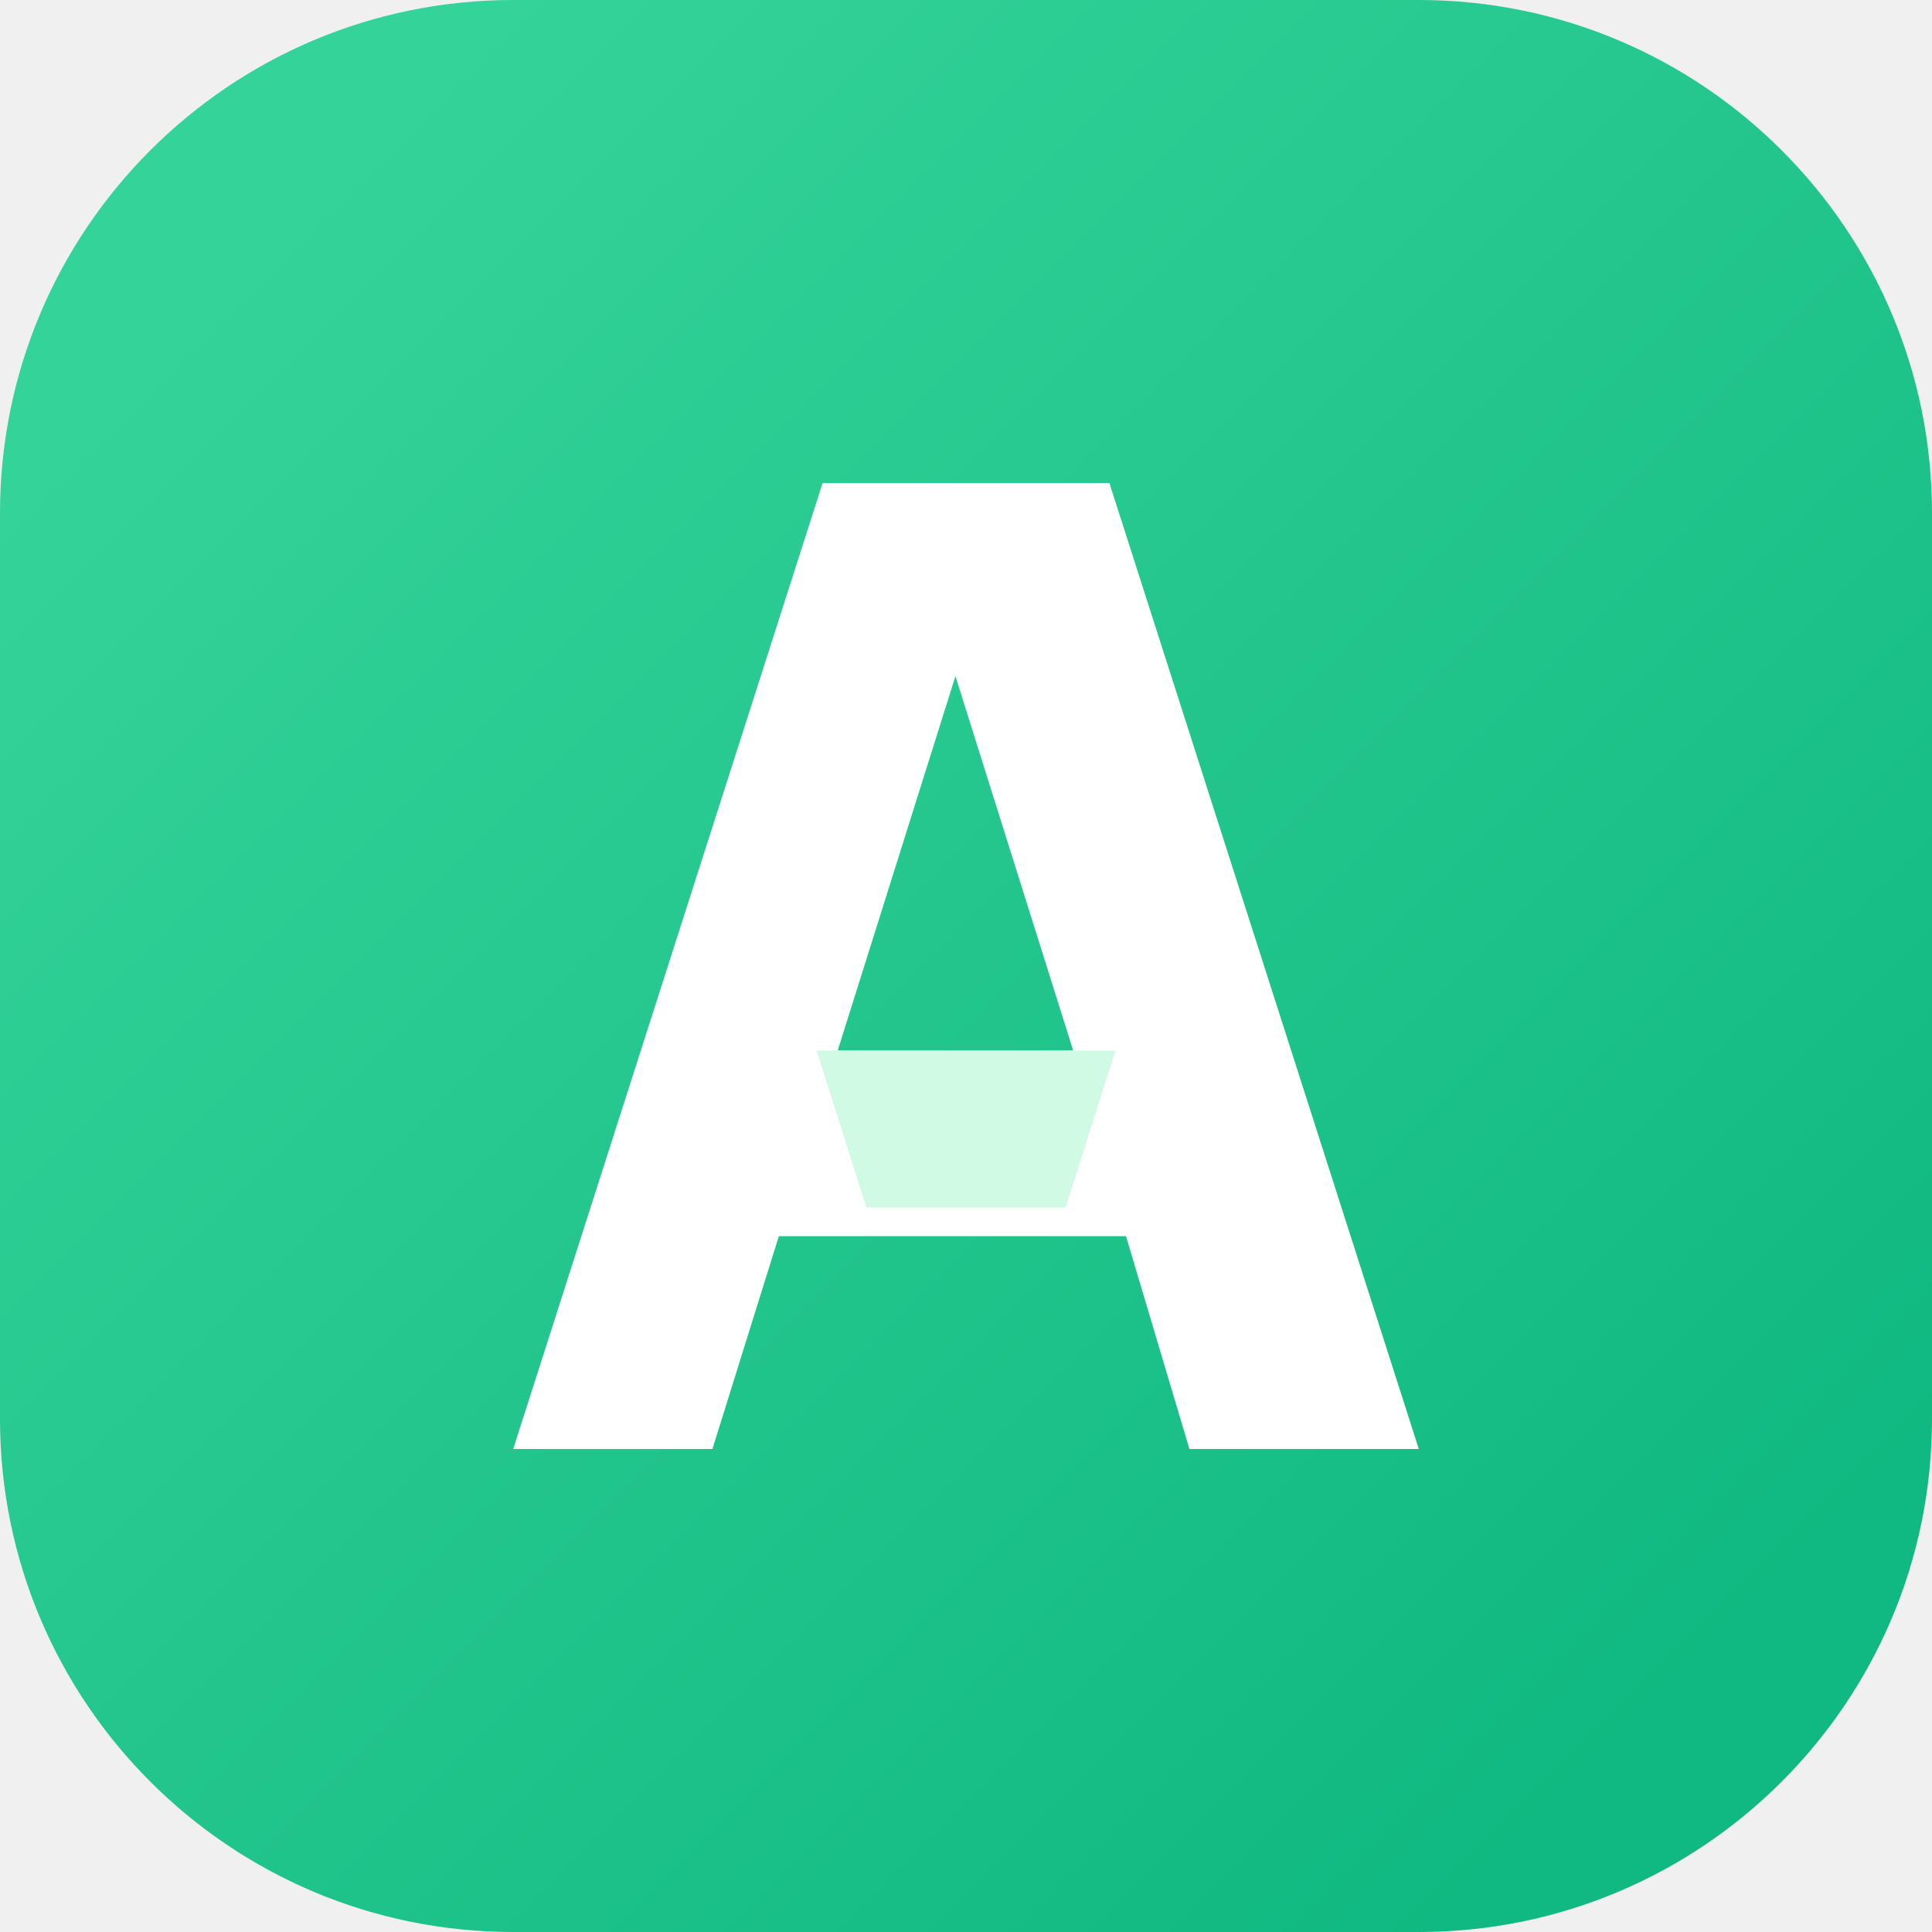
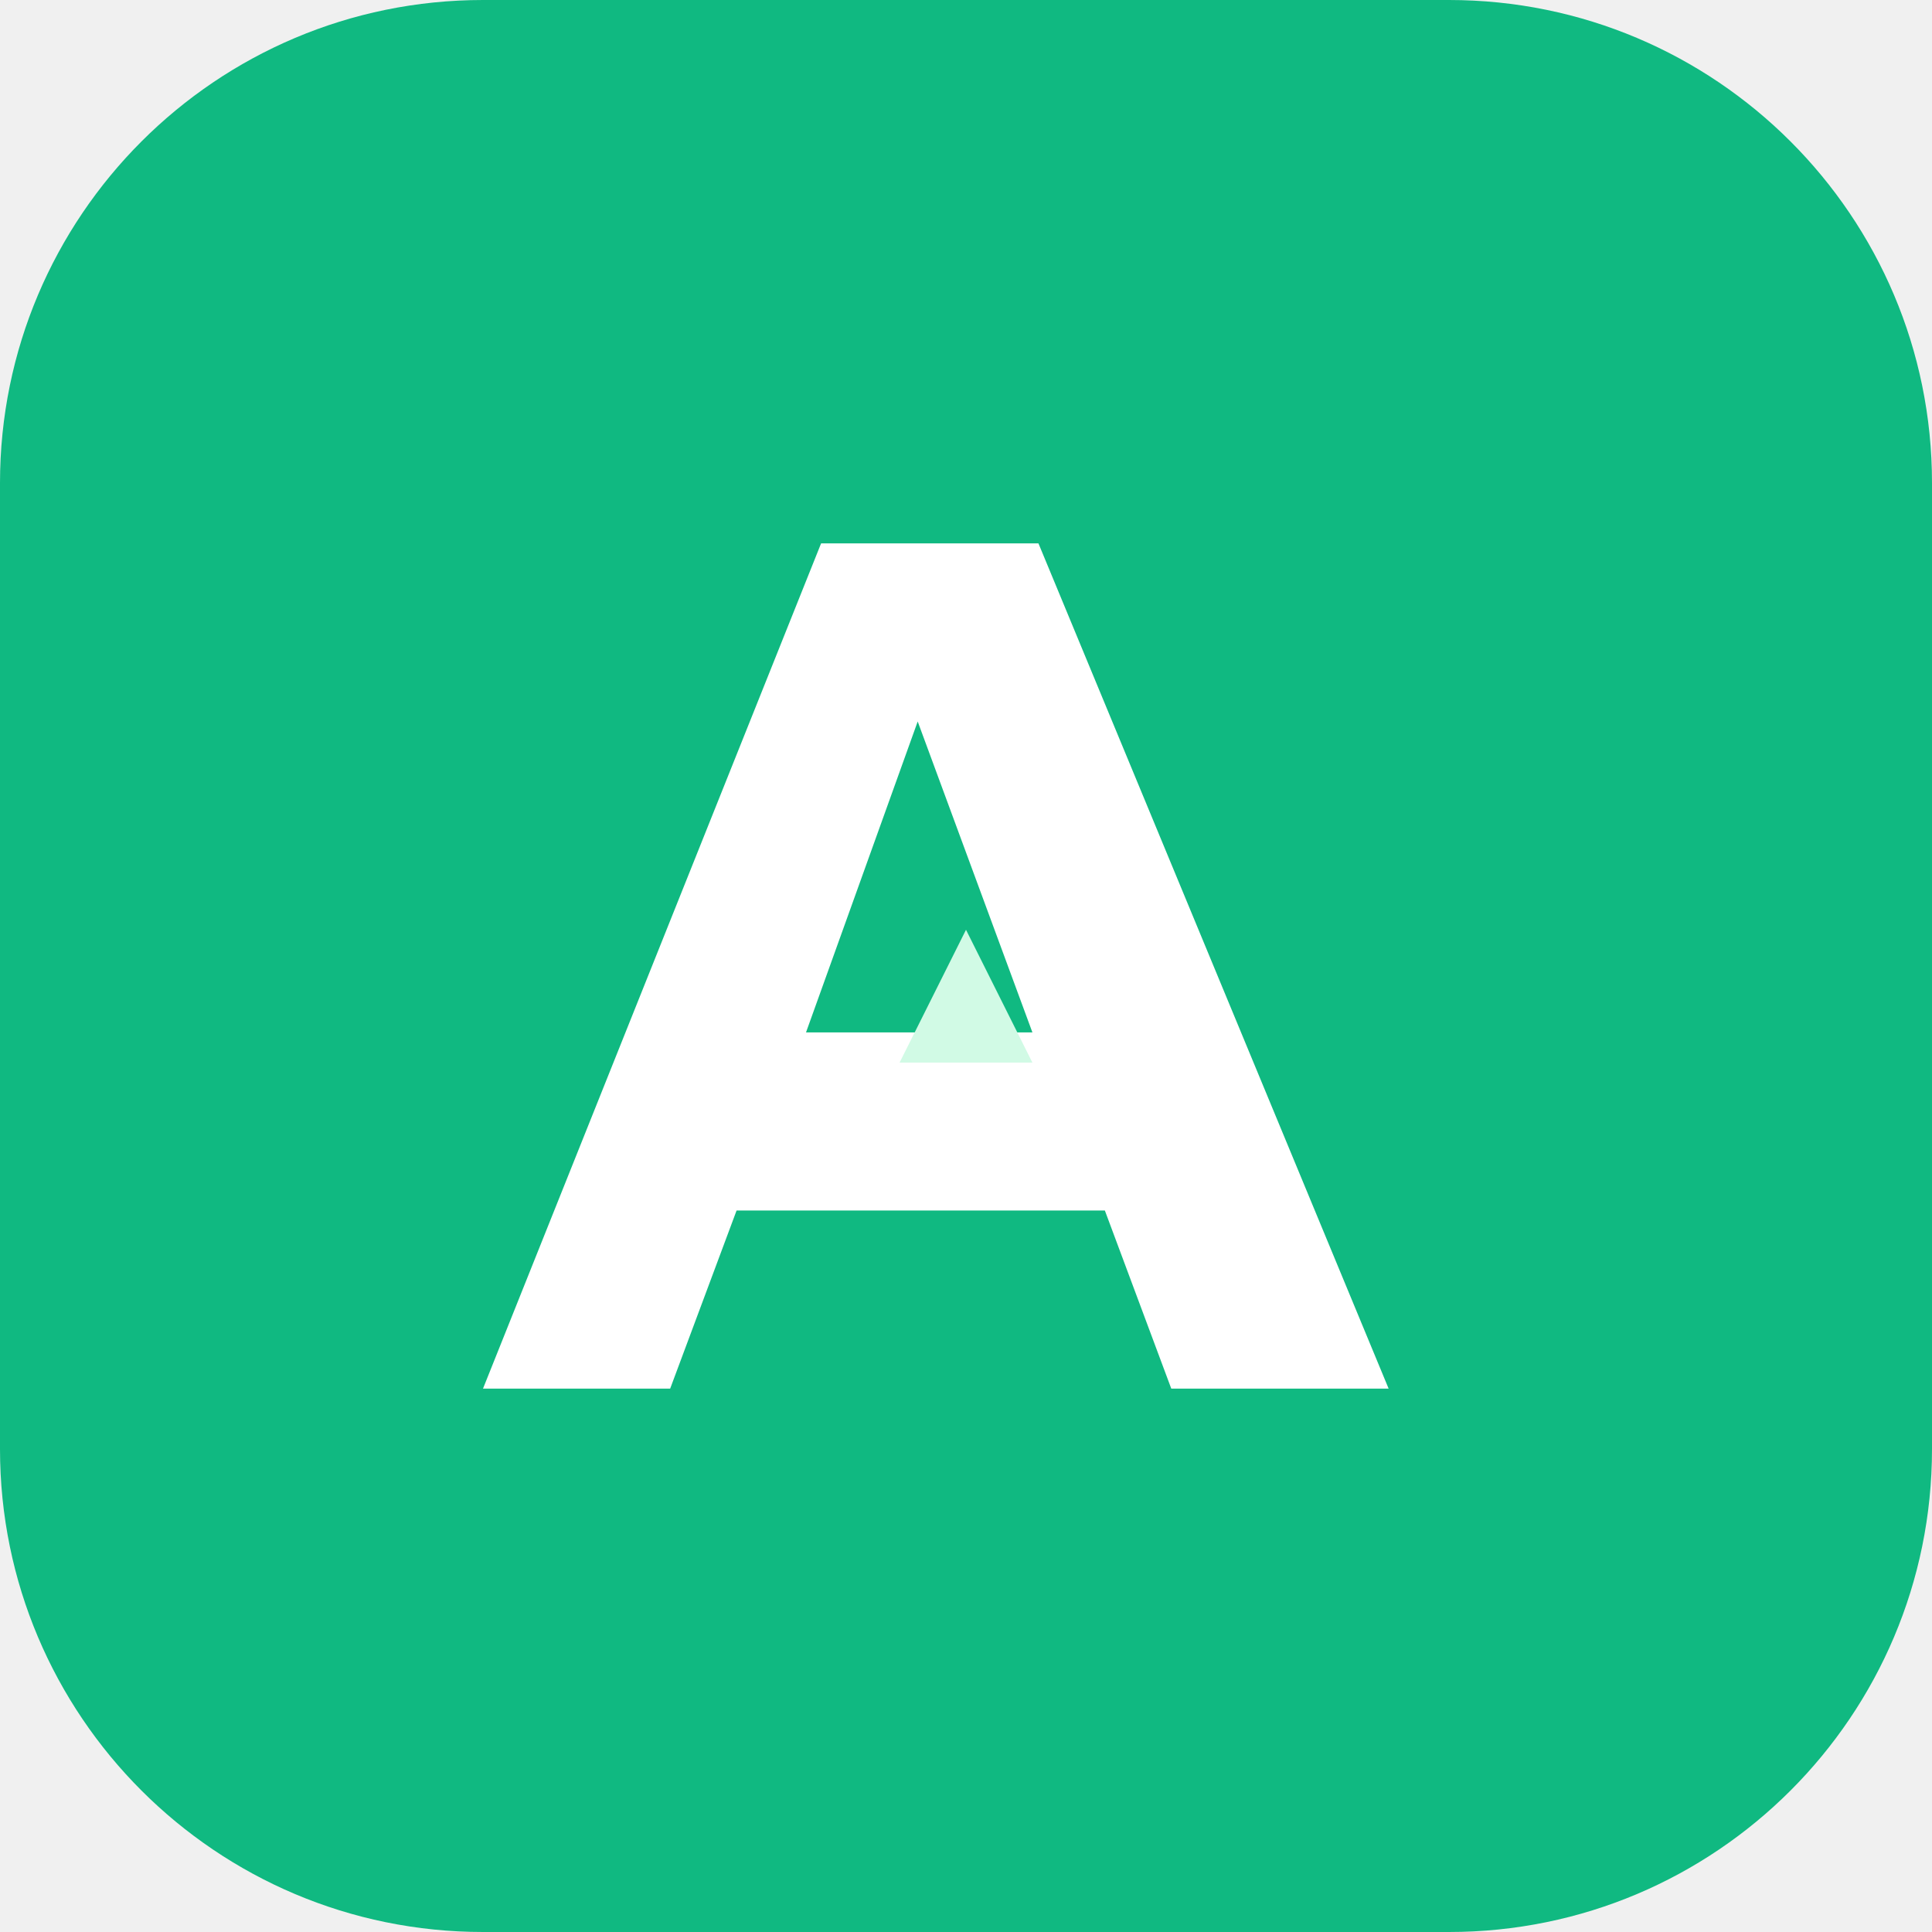
<svg xmlns="http://www.w3.org/2000/svg" viewBox="0 0 64 64" width="64" height="64" role="img" aria-label="Adesse logo">
-   <defs>
-     <linearGradient id="adesse-emerald" x1="8" y1="8" x2="56" y2="56" gradientUnits="userSpaceOnUse">
-       <stop offset="0" stop-color="#34d399" />
-       <stop offset="1" stop-color="#10b981" />
-     </linearGradient>
-   </defs>
-   <rect width="64" height="64" rx="17" fill="url(#adesse-emerald)" />
-   <path d="M17 48 27.25 16h9.5L47 48h-7.6l-2.1-7.05H25.8L23.6 48H17Zm10.75-13.2h7.8l-3.9-12.4-3.9 12.4Z" fill="#ffffff" />
-   <path d="M27.05 34.8h9.9l-1.65 5.2h-6.6l-1.65-5.2Z" fill="#d1fae5" />
+   <rect width="64" height="64" rx="16" fill="#10b981" />
+   <path d="M16 46 27.2 18h7.2L46 46h-7.2l-2.2-5.9H24.4L22.2 46H16Zm10.7-11.8h7.5l-3.8-10.3-3.7 10.3Z" fill="#ffffff" />
+   <path d="M29.8 35.2h4.4L32 30.8l-2.2 4.4Z" fill="#d1fae5" />
</svg>
